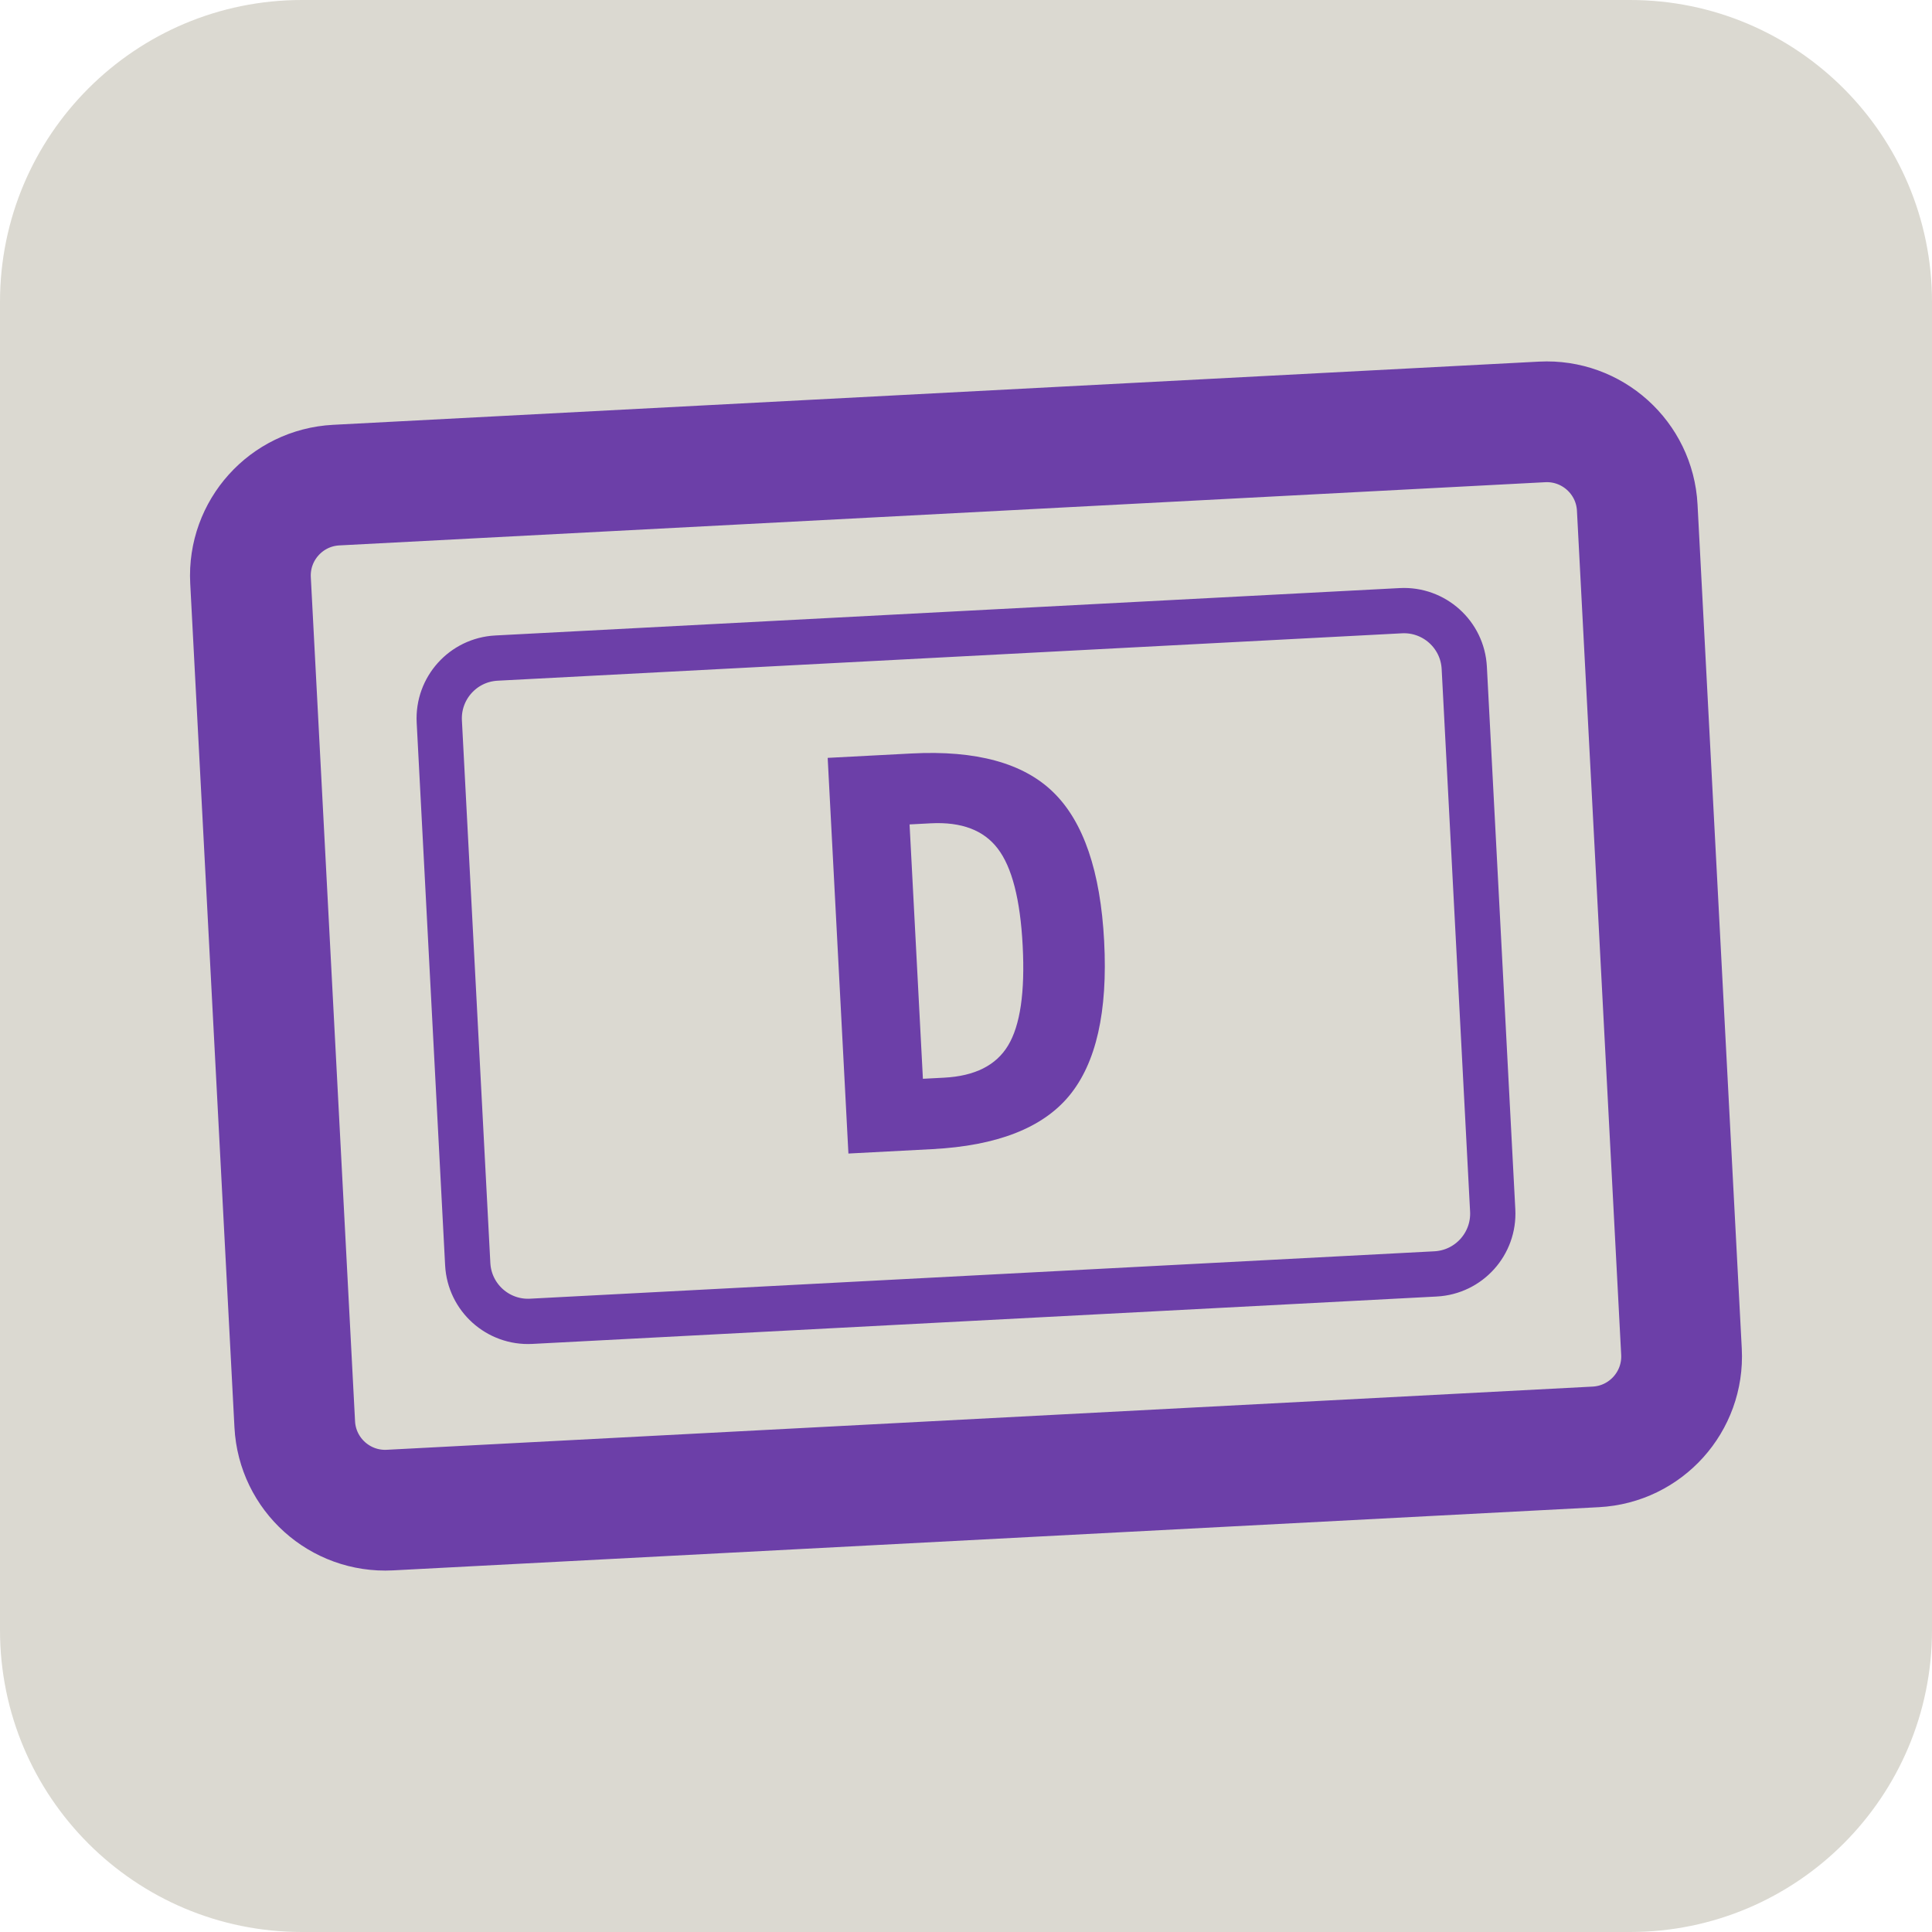
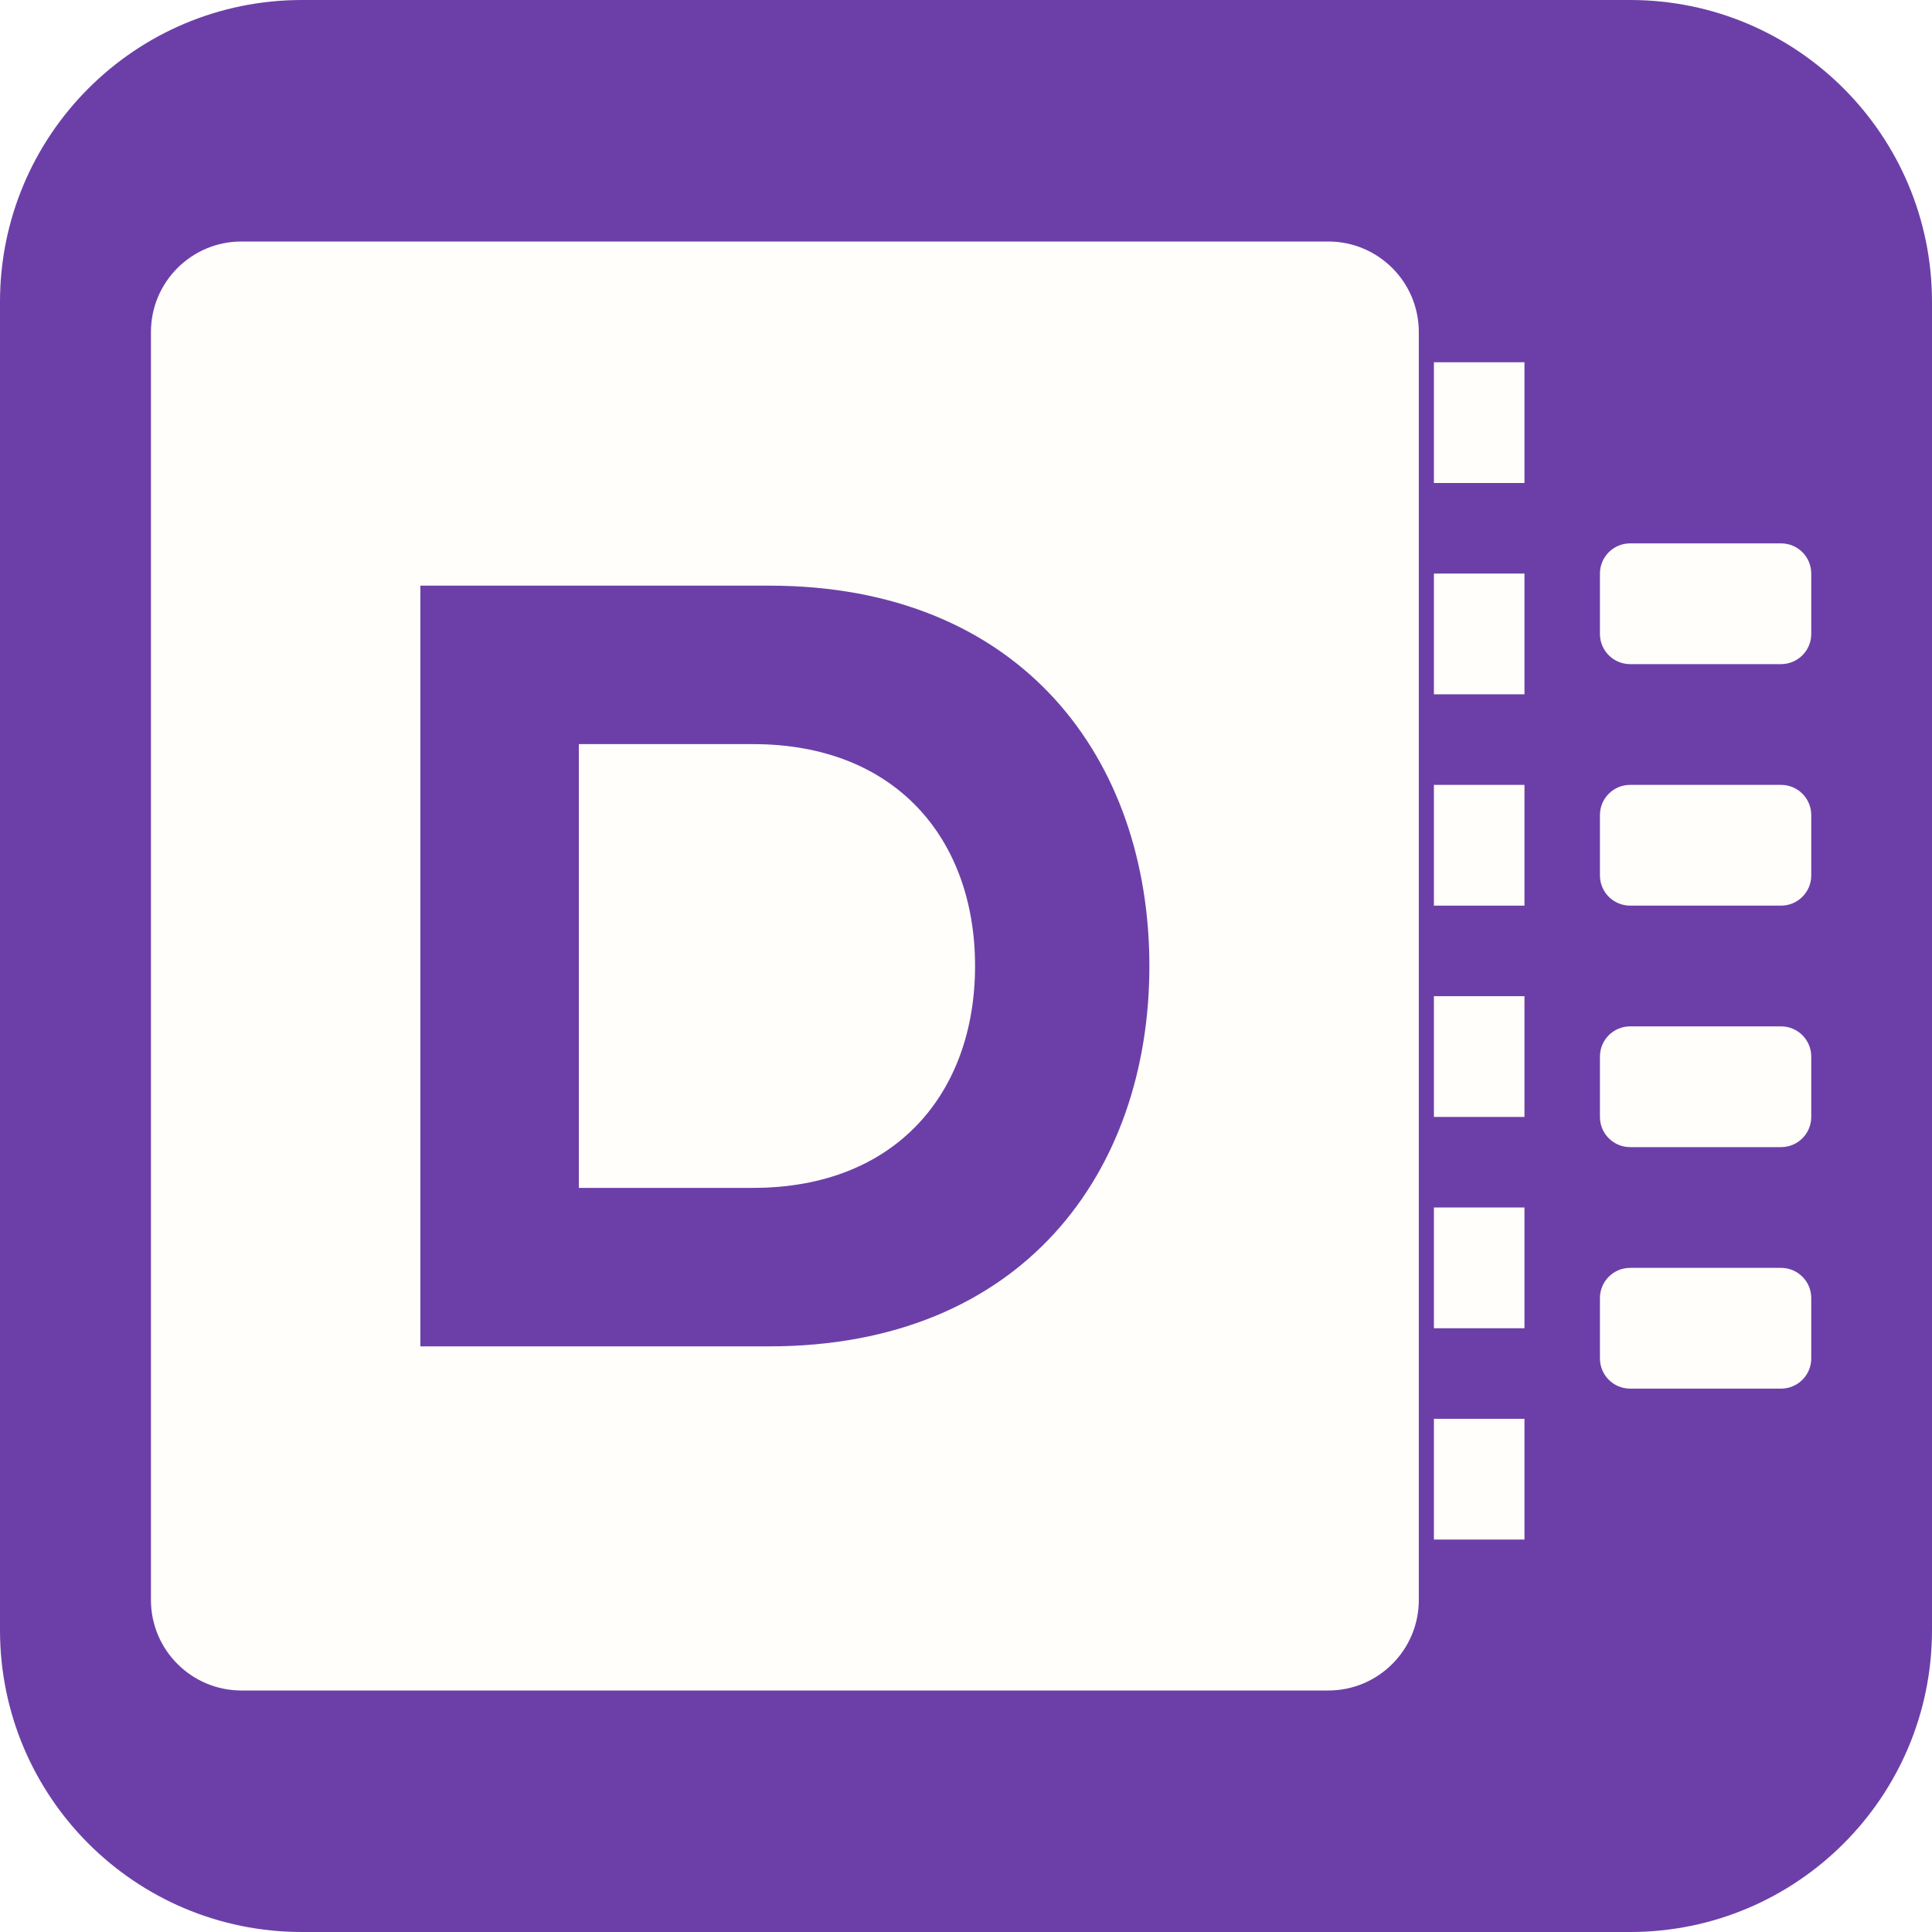
<svg xmlns="http://www.w3.org/2000/svg" viewBox="0 0 64 64" width="64" height="64">
-   <rect width="64" height="64" rx="10" fill="#DBD9D1" />
-   <g transform="rotate(-3 32 32)">
-     <rect x="9" y="15" width="46" height="34" rx="3" fill="none" stroke="#6C3FA8" stroke-width="4" />
-     <rect x="15" y="21" width="34" height="22" rx="2" fill="none" stroke="#6C3FA8" stroke-width="1.5" />
-     <text x="32" y="38" text-anchor="middle" font-family="ui-monospace, 'SF Mono', Menlo, monospace" font-weight="700" font-size="18" fill="#6C3FA8">D</text>
+   <defs>
+     <path id="d" fill-rule="evenodd" d="M23 20H34C42 20 46 25.5 46 32S42 44 34 44H23Z M28 25V39H33.5C38 39 40.5 36 40.5 32S38 25 33.5 25Z" />
+   </defs>
+   <rect width="64" height="64" rx="10" fill="#6C3FA8" />
+   <rect x="5" y="8" width="42" height="48" rx="3" fill="#fffefb" />
+   <line x1="49" y1="12" x2="49" y2="52" stroke="#fffefb" stroke-width="3" stroke-dasharray="4 3" />
+   <use href="#d" fill="#6C3FA8" transform="translate(26 32) scale(1.05) translate(-34.5 -32)" />
+   <g fill="#fffefb">
+     <rect x="53" y="18" width="7" height="4" rx="1" />
+     <rect x="53" y="26" width="7" height="4" rx="1" />
+     <rect x="53" y="34" width="7" height="4" rx="1" />
+     <rect x="53" y="42" width="7" height="4" rx="1" />
  </g>
</svg>
